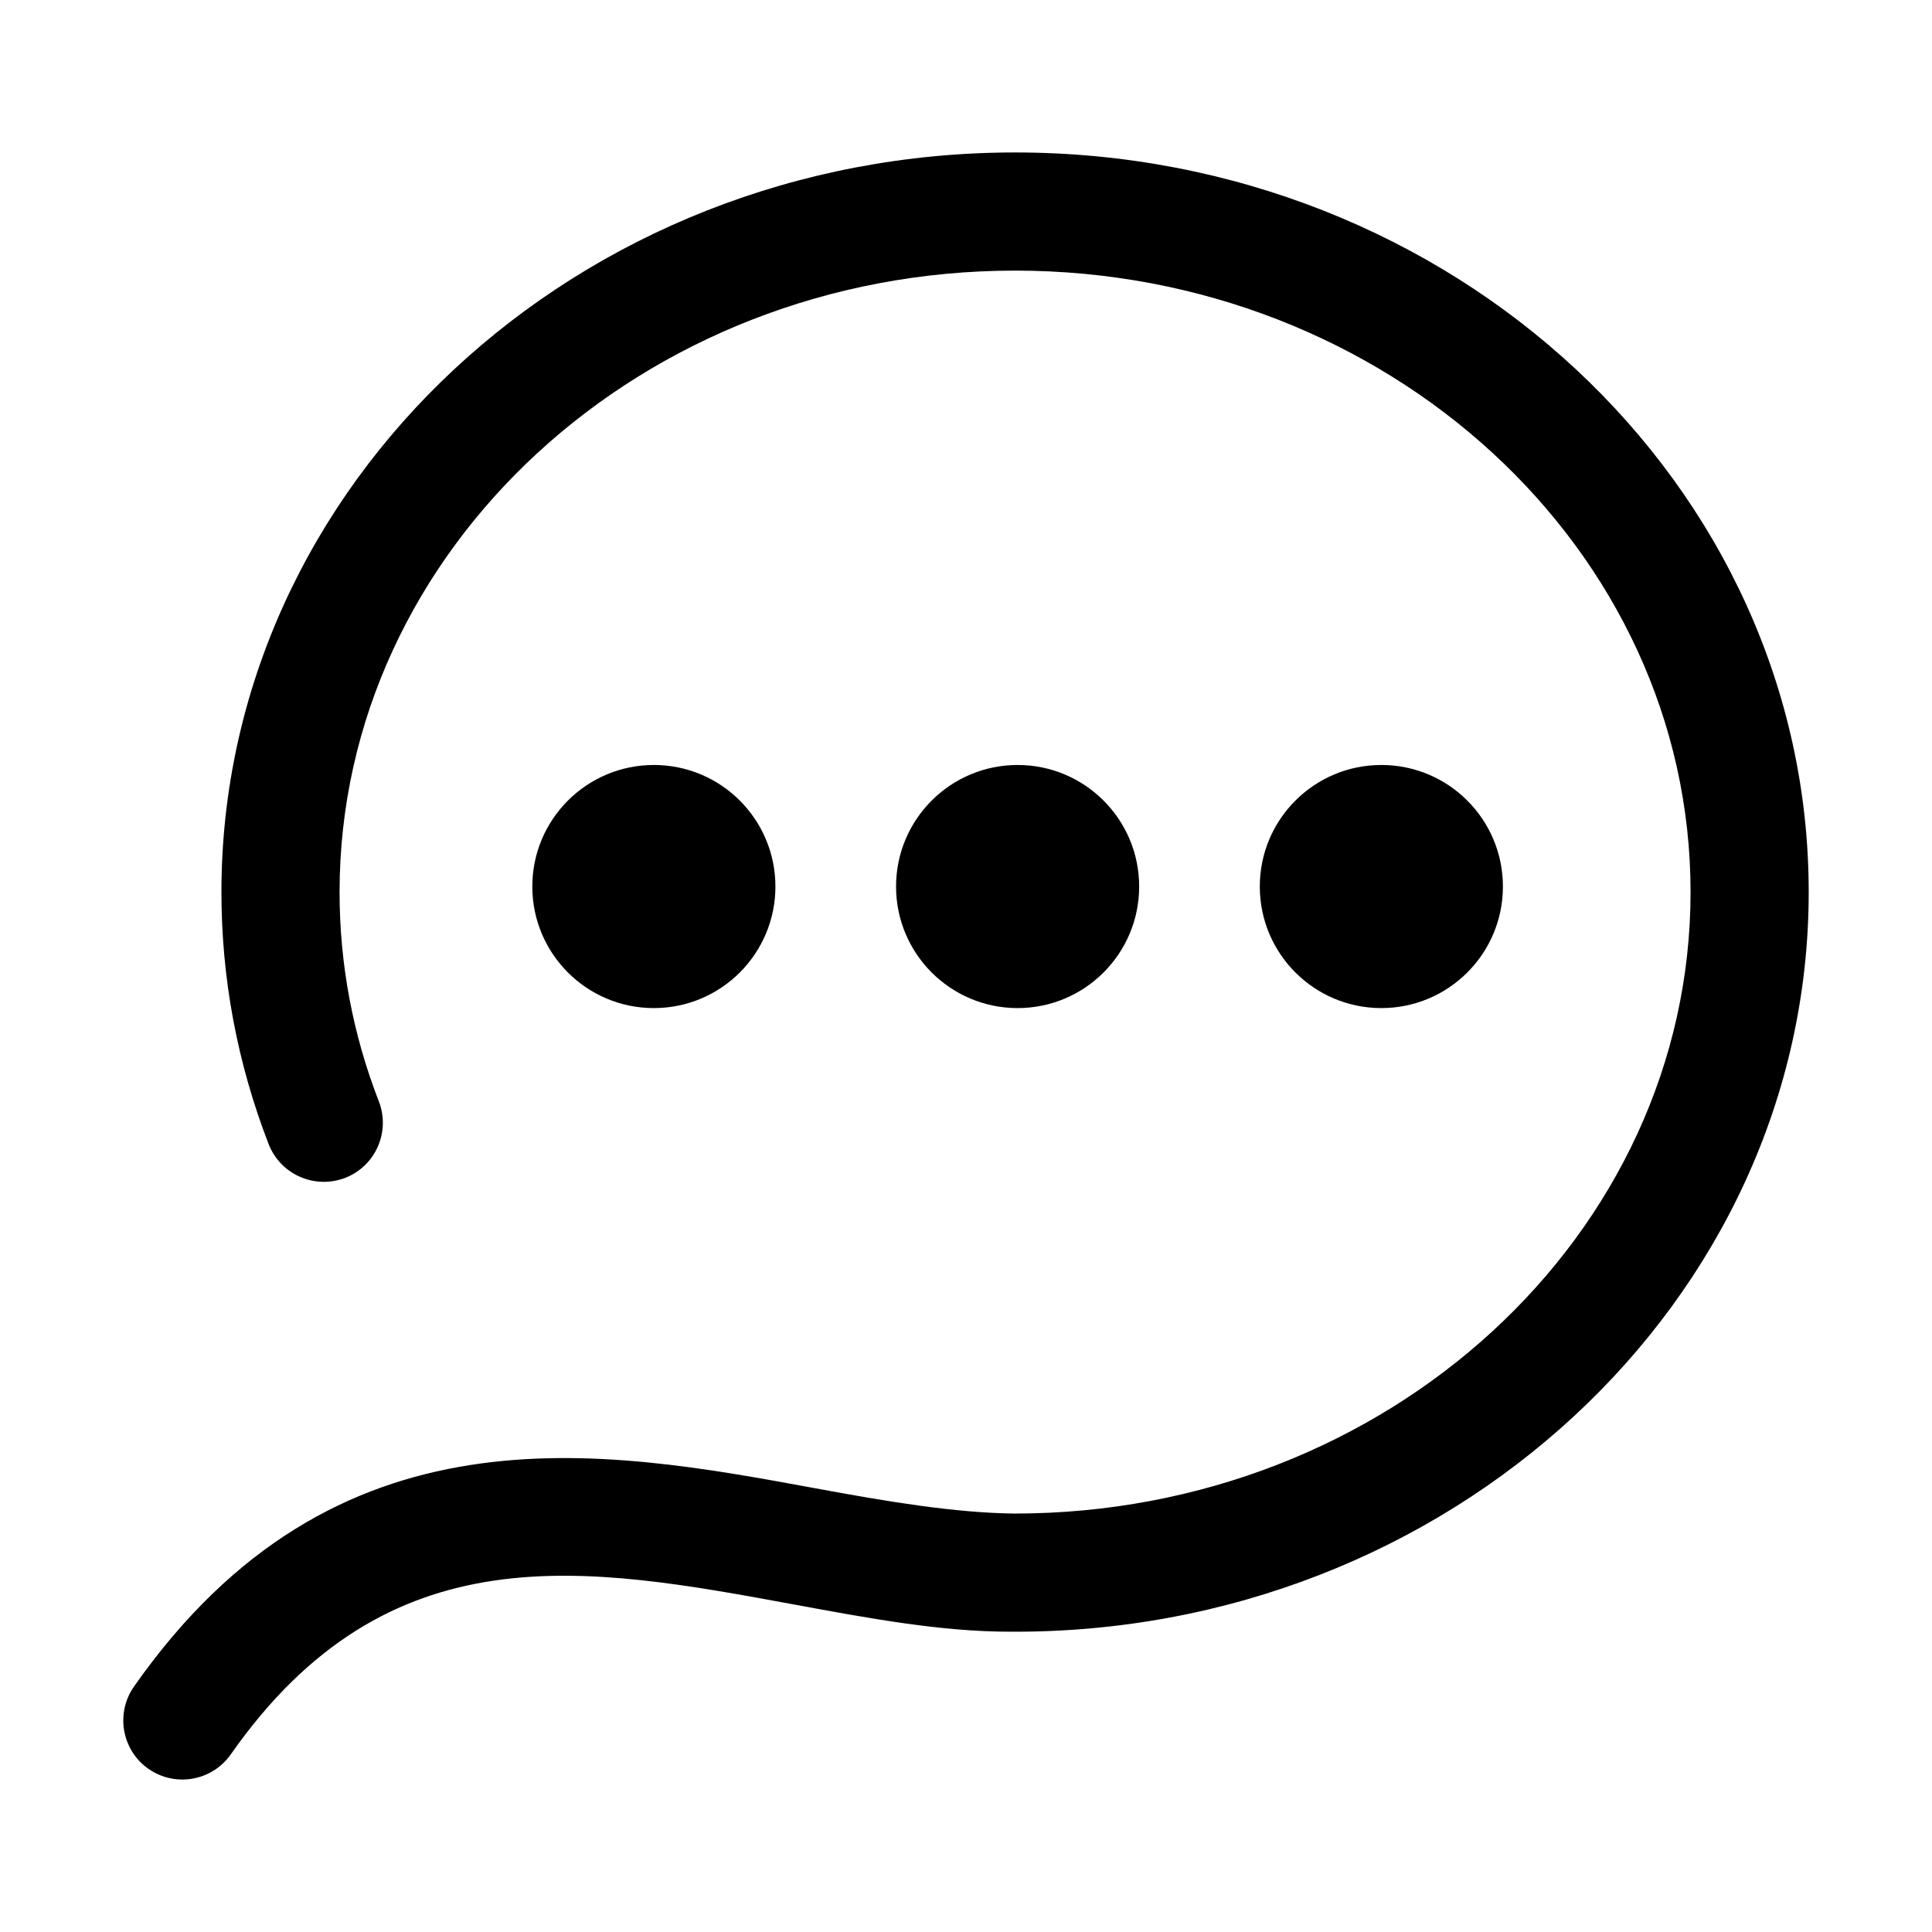
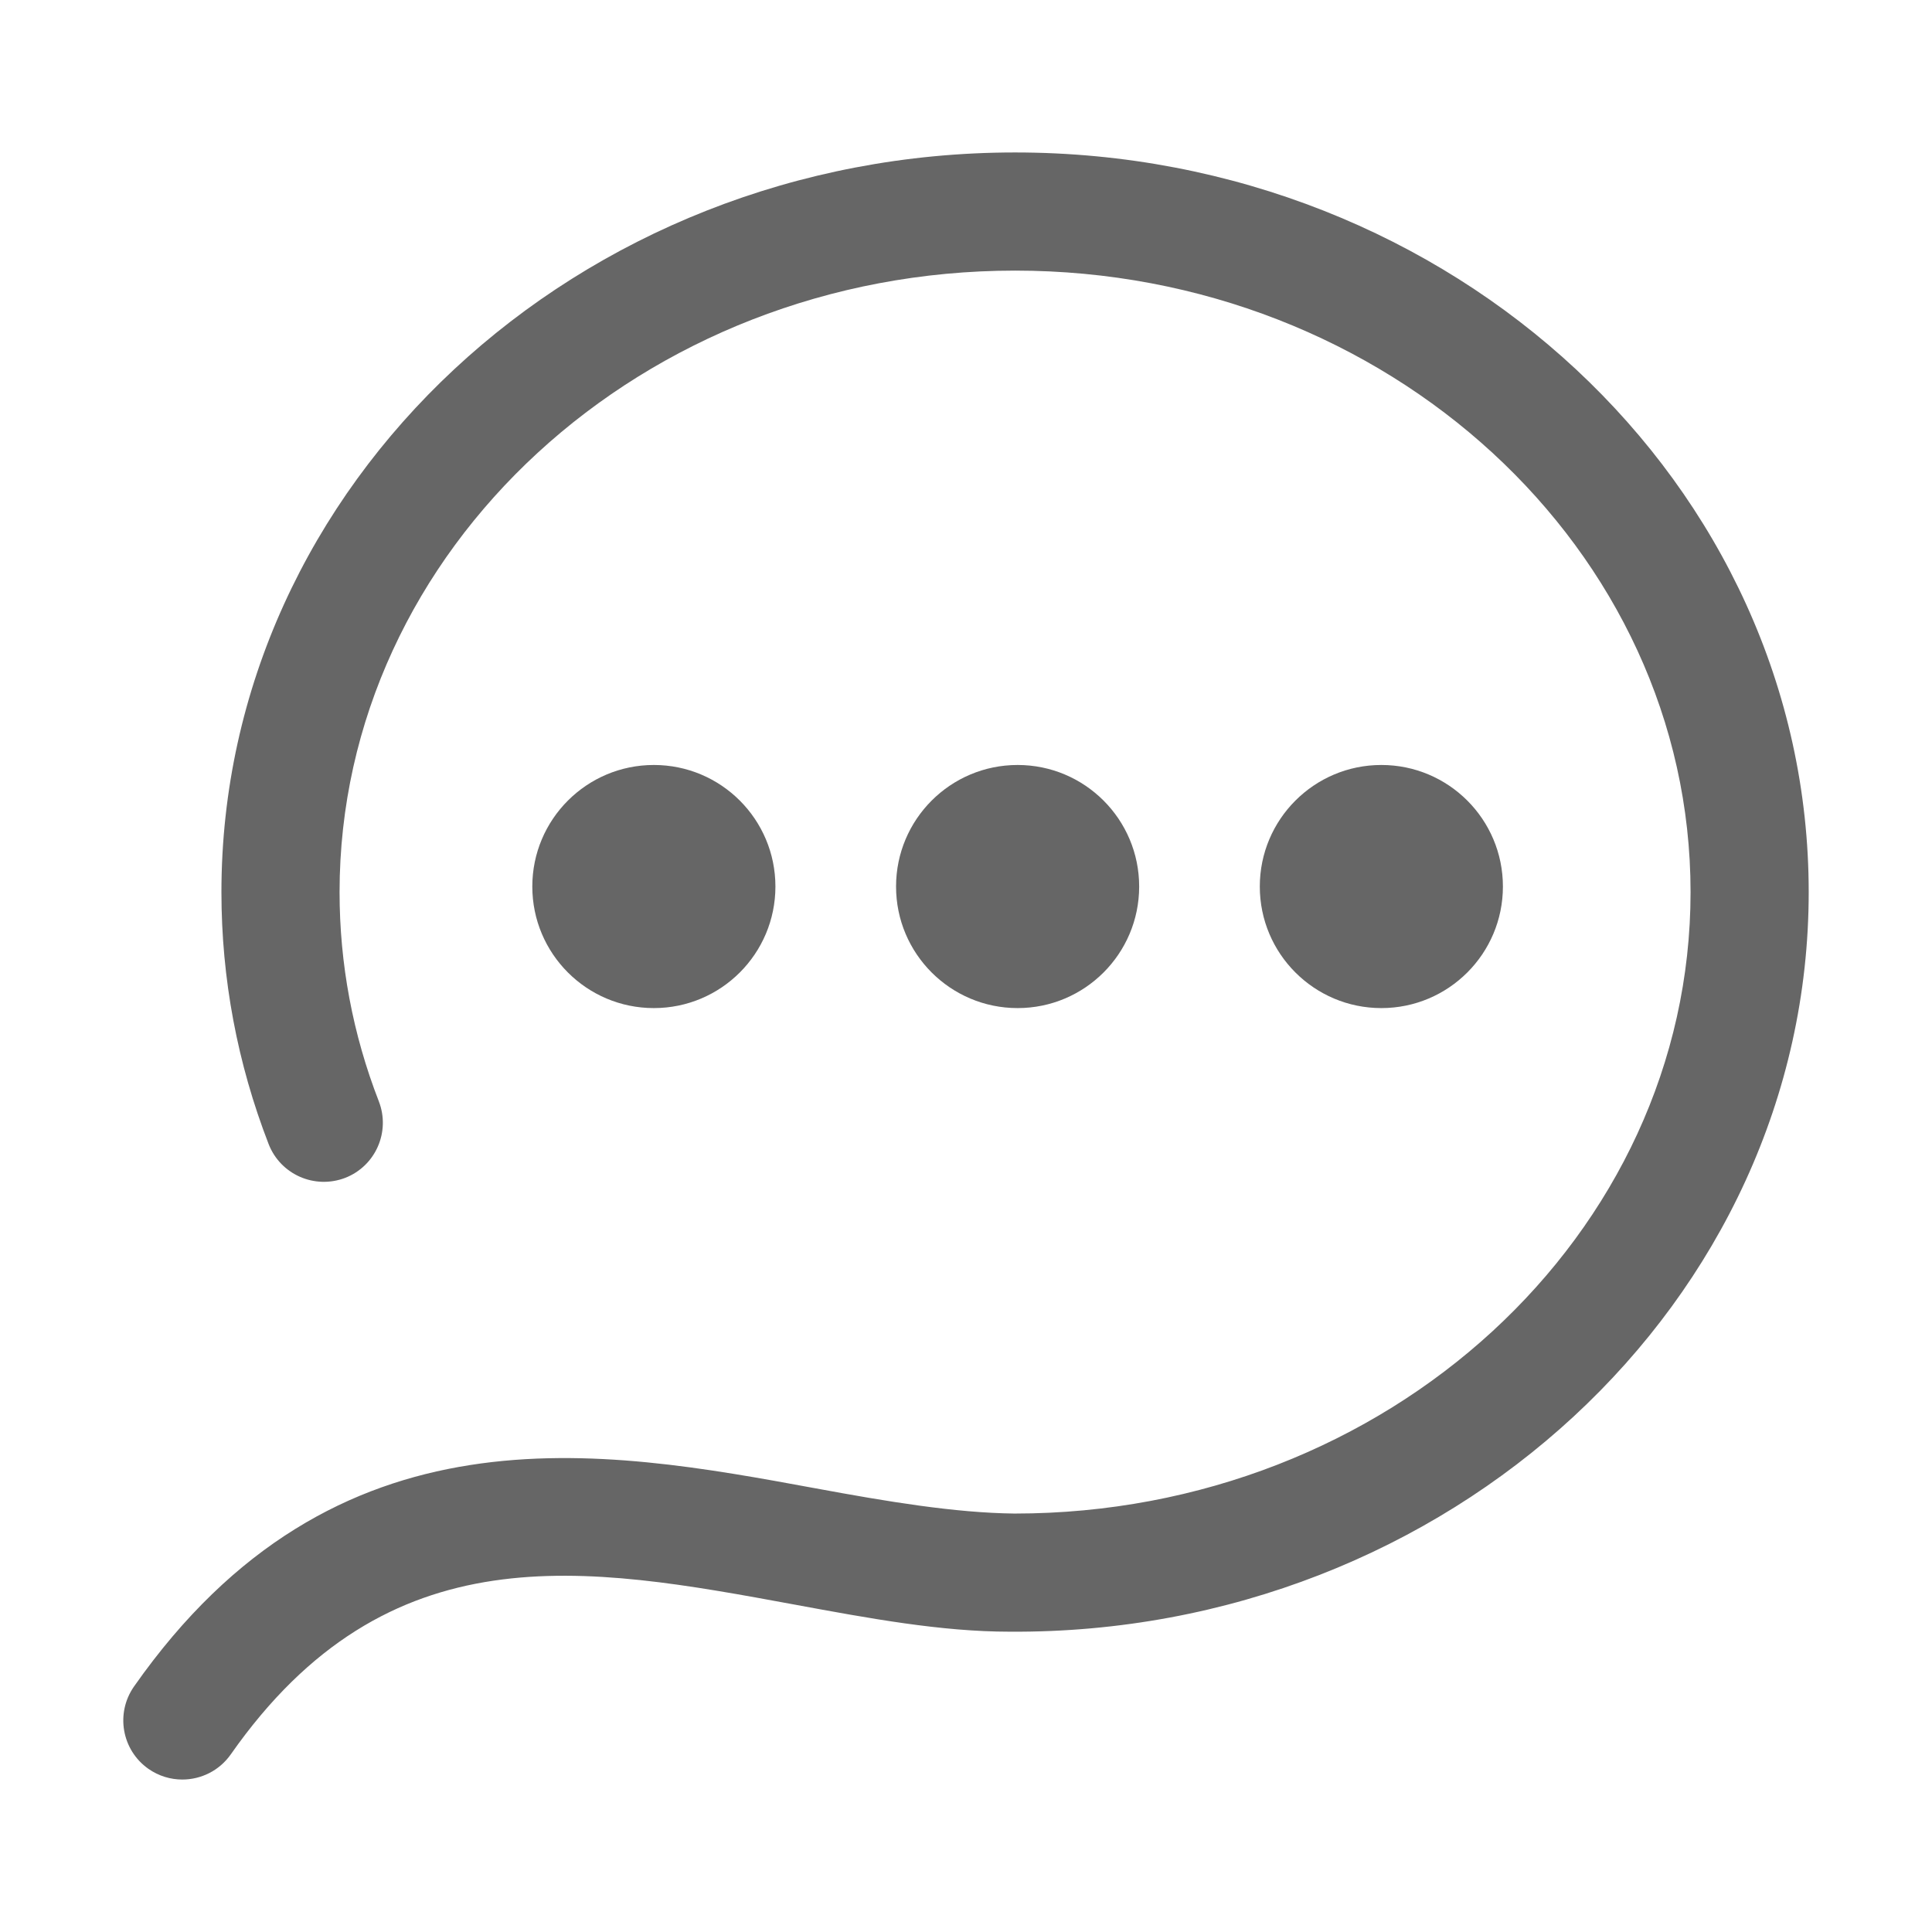
<svg xmlns="http://www.w3.org/2000/svg" t="1647568442829" class="icon" viewBox="0 0 1024 1024" version="1.1" p-id="8013" width="200" height="200">
  <defs>
    <style type="text/css" />
  </defs>
-   <path d="M538.006 80.807c-231.938 0-420.644 175.864-420.644 392.027 0 45.831 8.438 90.775 25.04 133.611 6.298 16.082 24.337 24.031 40.541 17.856 16.113-6.268 24.093-24.399 17.856-40.541-13.82-35.558-20.821-72.859-20.821-110.924 0-181.643 160.608-329.409 358.027-329.409s358.027 147.766 358.027 329.409c0 181.612-160.608 329.38-358.333 329.38-31.583-0.367-67.325-6.329-105.39-13.361C318.788 767.97 177.594 741.828 71.011 893.906c-9.906 14.186-6.482 33.693 7.674 43.63 5.473 3.822 11.74 5.656 17.947 5.656 9.876 0 19.568-4.648 25.683-13.331 83.468-119.149 187.941-99.826 298.621-79.432 40.052 7.399 77.965 14.401 114.227 14.401 232.428 1.529 423.488-174.978 423.488-391.996C958.651 256.672 769.945 80.807 538.006 80.807z" p-id="8014" />
-   <path d="M732.148 469.881m-64.426 0a62.959 62.959 0 1 0 128.853 0 62.959 62.959 0 1 0-128.853 0Z" p-id="8015" />
-   <path d="M539.354 469.881m-64.426 0a62.959 62.959 0 1 0 128.853 0 62.959 62.959 0 1 0-128.853 0Z" p-id="8016" />
-   <path d="M346.56 469.881m-64.426 0a62.959 62.959 0 1 0 128.853 0 62.959 62.959 0 1 0-128.853 0Z" p-id="8017" />
+   <path d="M538.006 80.807c-231.938 0-420.644 175.864-420.644 392.027 0 45.831 8.438 90.775 25.04 133.611 6.298 16.082 24.337 24.031 40.541 17.856 16.113-6.268 24.093-24.399 17.856-40.541-13.82-35.558-20.821-72.859-20.821-110.924 0-181.643 160.608-329.409 358.027-329.409s358.027 147.766 358.027 329.409c0 181.612-160.608 329.38-358.333 329.38-31.583-0.367-67.325-6.329-105.39-13.361C318.788 767.97 177.594 741.828 71.011 893.906c-9.906 14.186-6.482 33.693 7.674 43.63 5.473 3.822 11.74 5.656 17.947 5.656 9.876 0 19.568-4.648 25.683-13.331 83.468-119.149 187.941-99.826 298.621-79.432 40.052 7.399 77.965 14.401 114.227 14.401 232.428 1.529 423.488-174.978 423.488-391.996C958.651 256.672 769.945 80.807 538.006 80.807z" p-id="8014" fill="#666" />
+   <path d="M732.148 469.881m-64.426 0a62.959 62.959 0 1 0 128.853 0 62.959 62.959 0 1 0-128.853 0Z" p-id="8015" fill="#666" />
+   <path d="M539.354 469.881m-64.426 0a62.959 62.959 0 1 0 128.853 0 62.959 62.959 0 1 0-128.853 0Z" p-id="8016" fill="#666" />
+   <path d="M346.56 469.881m-64.426 0a62.959 62.959 0 1 0 128.853 0 62.959 62.959 0 1 0-128.853 0Z" p-id="8017" fill="#666" />
</svg>
